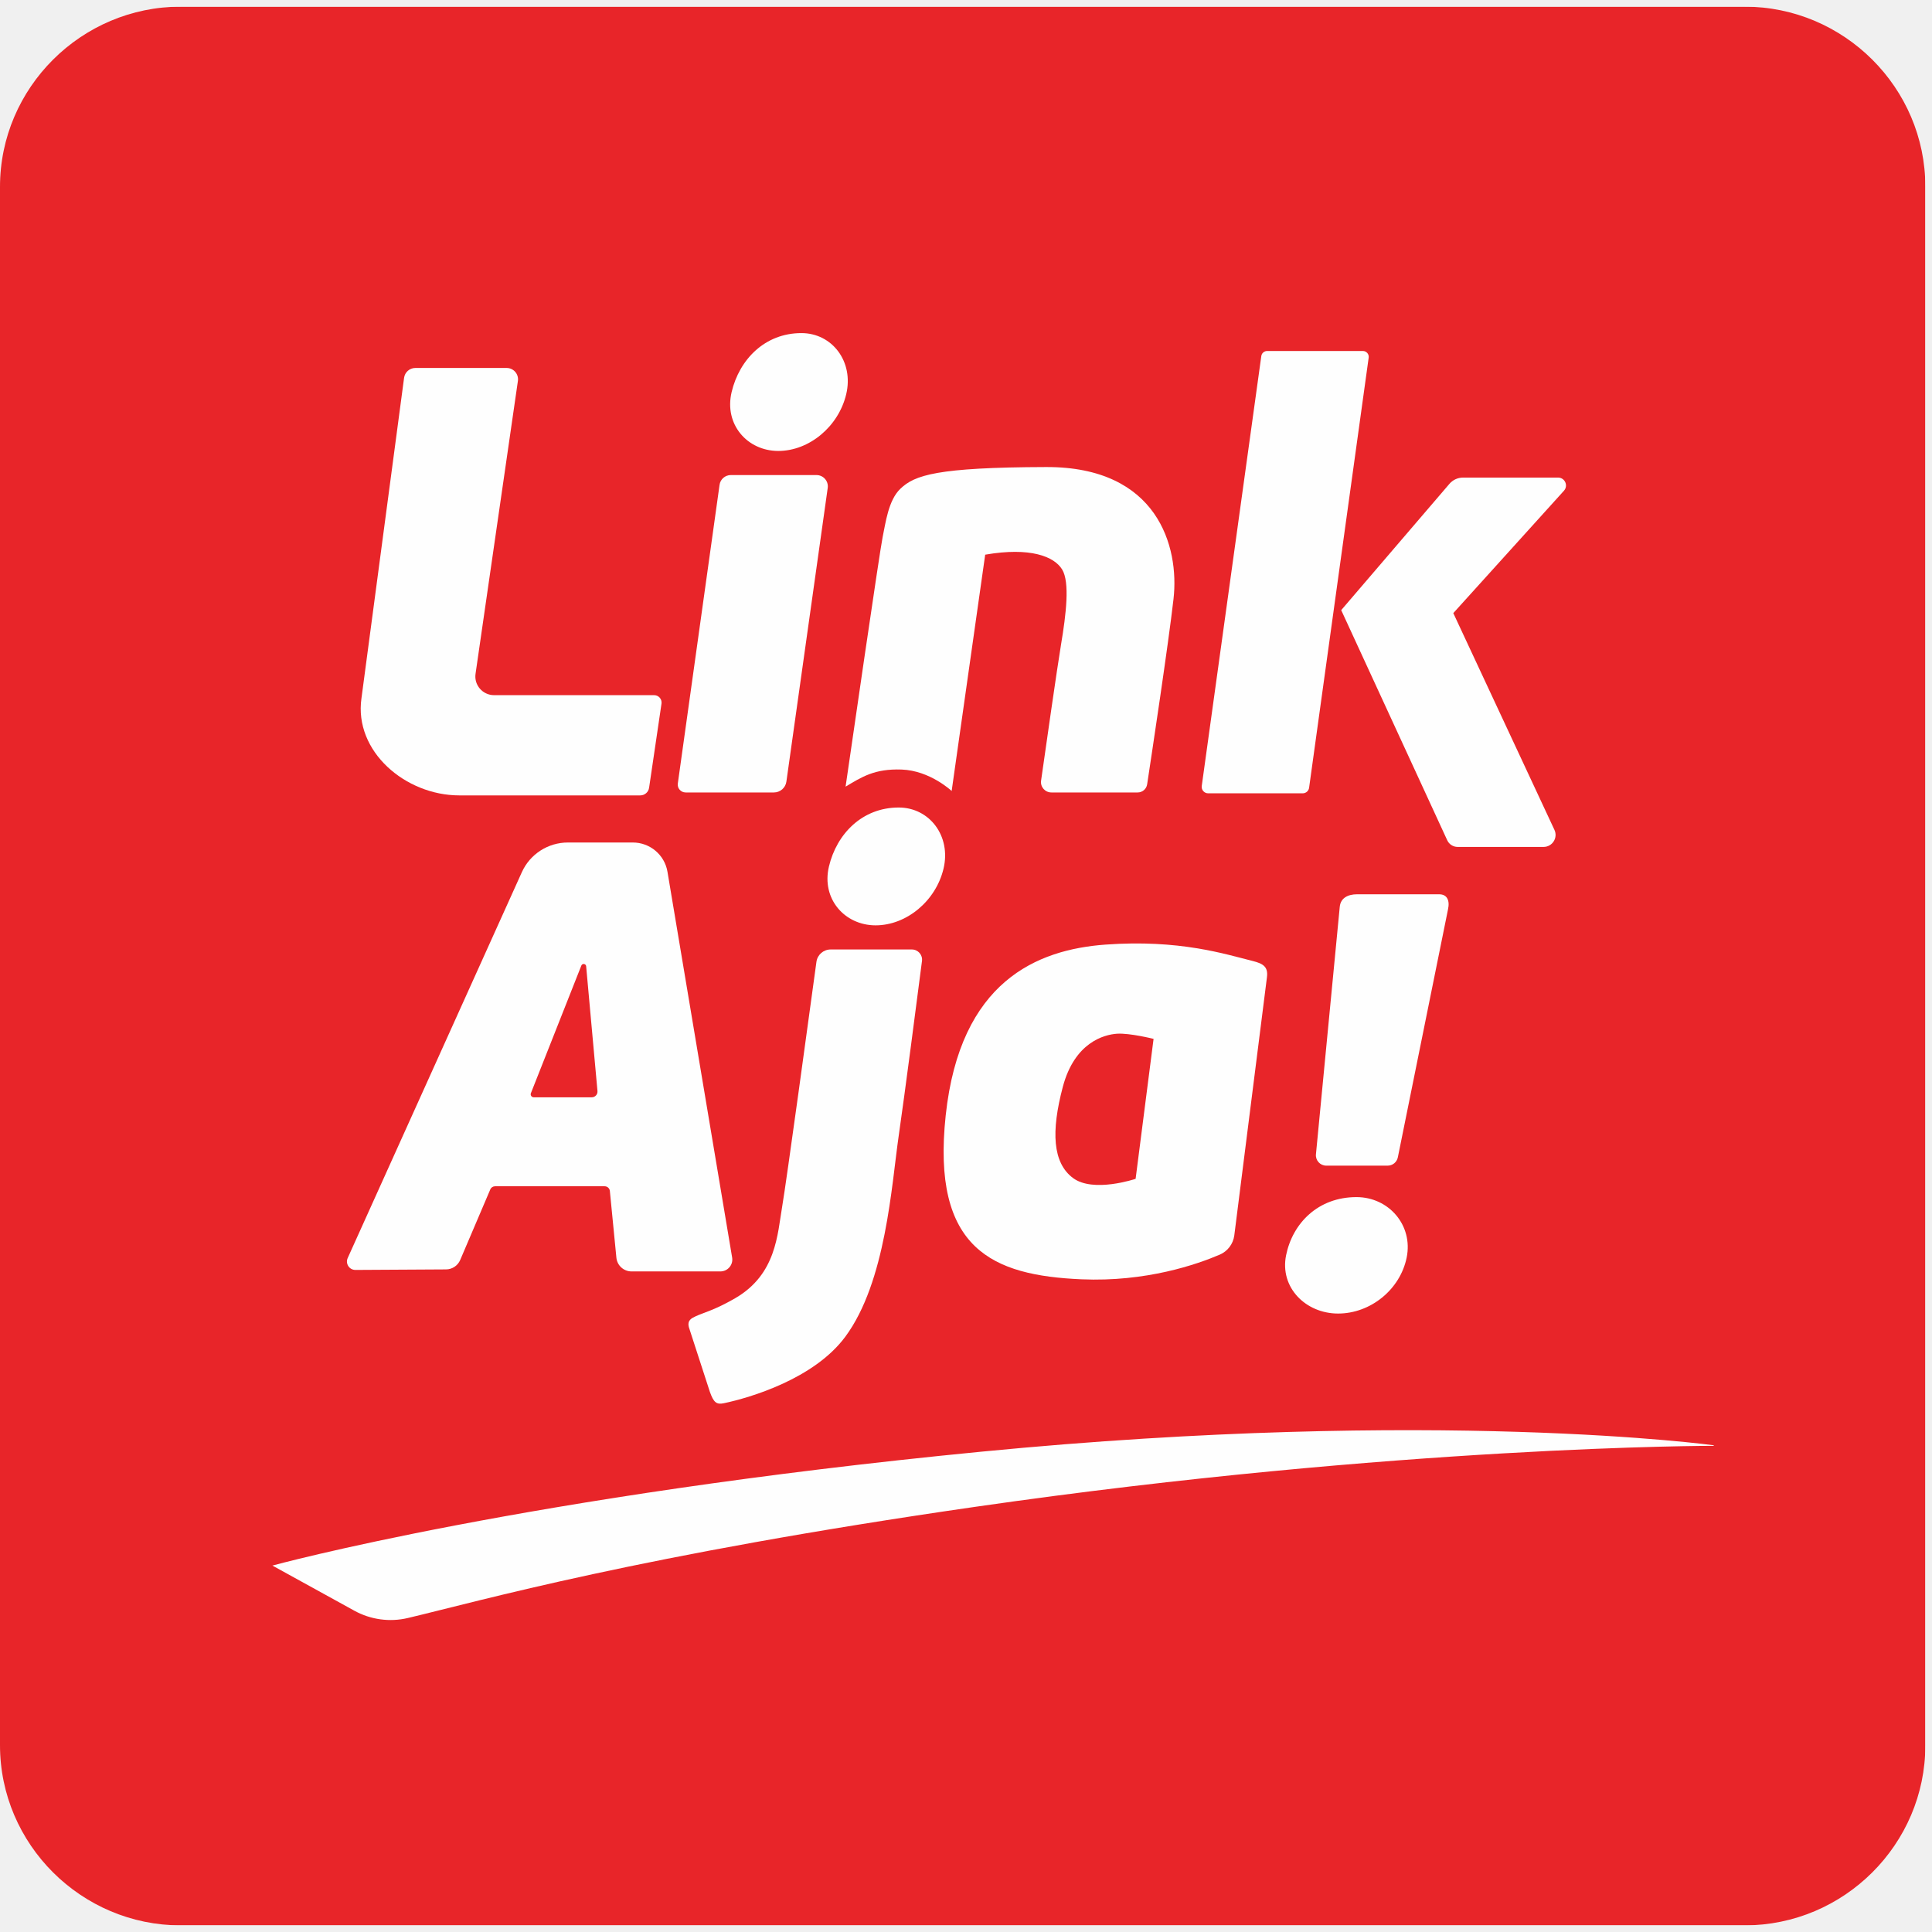
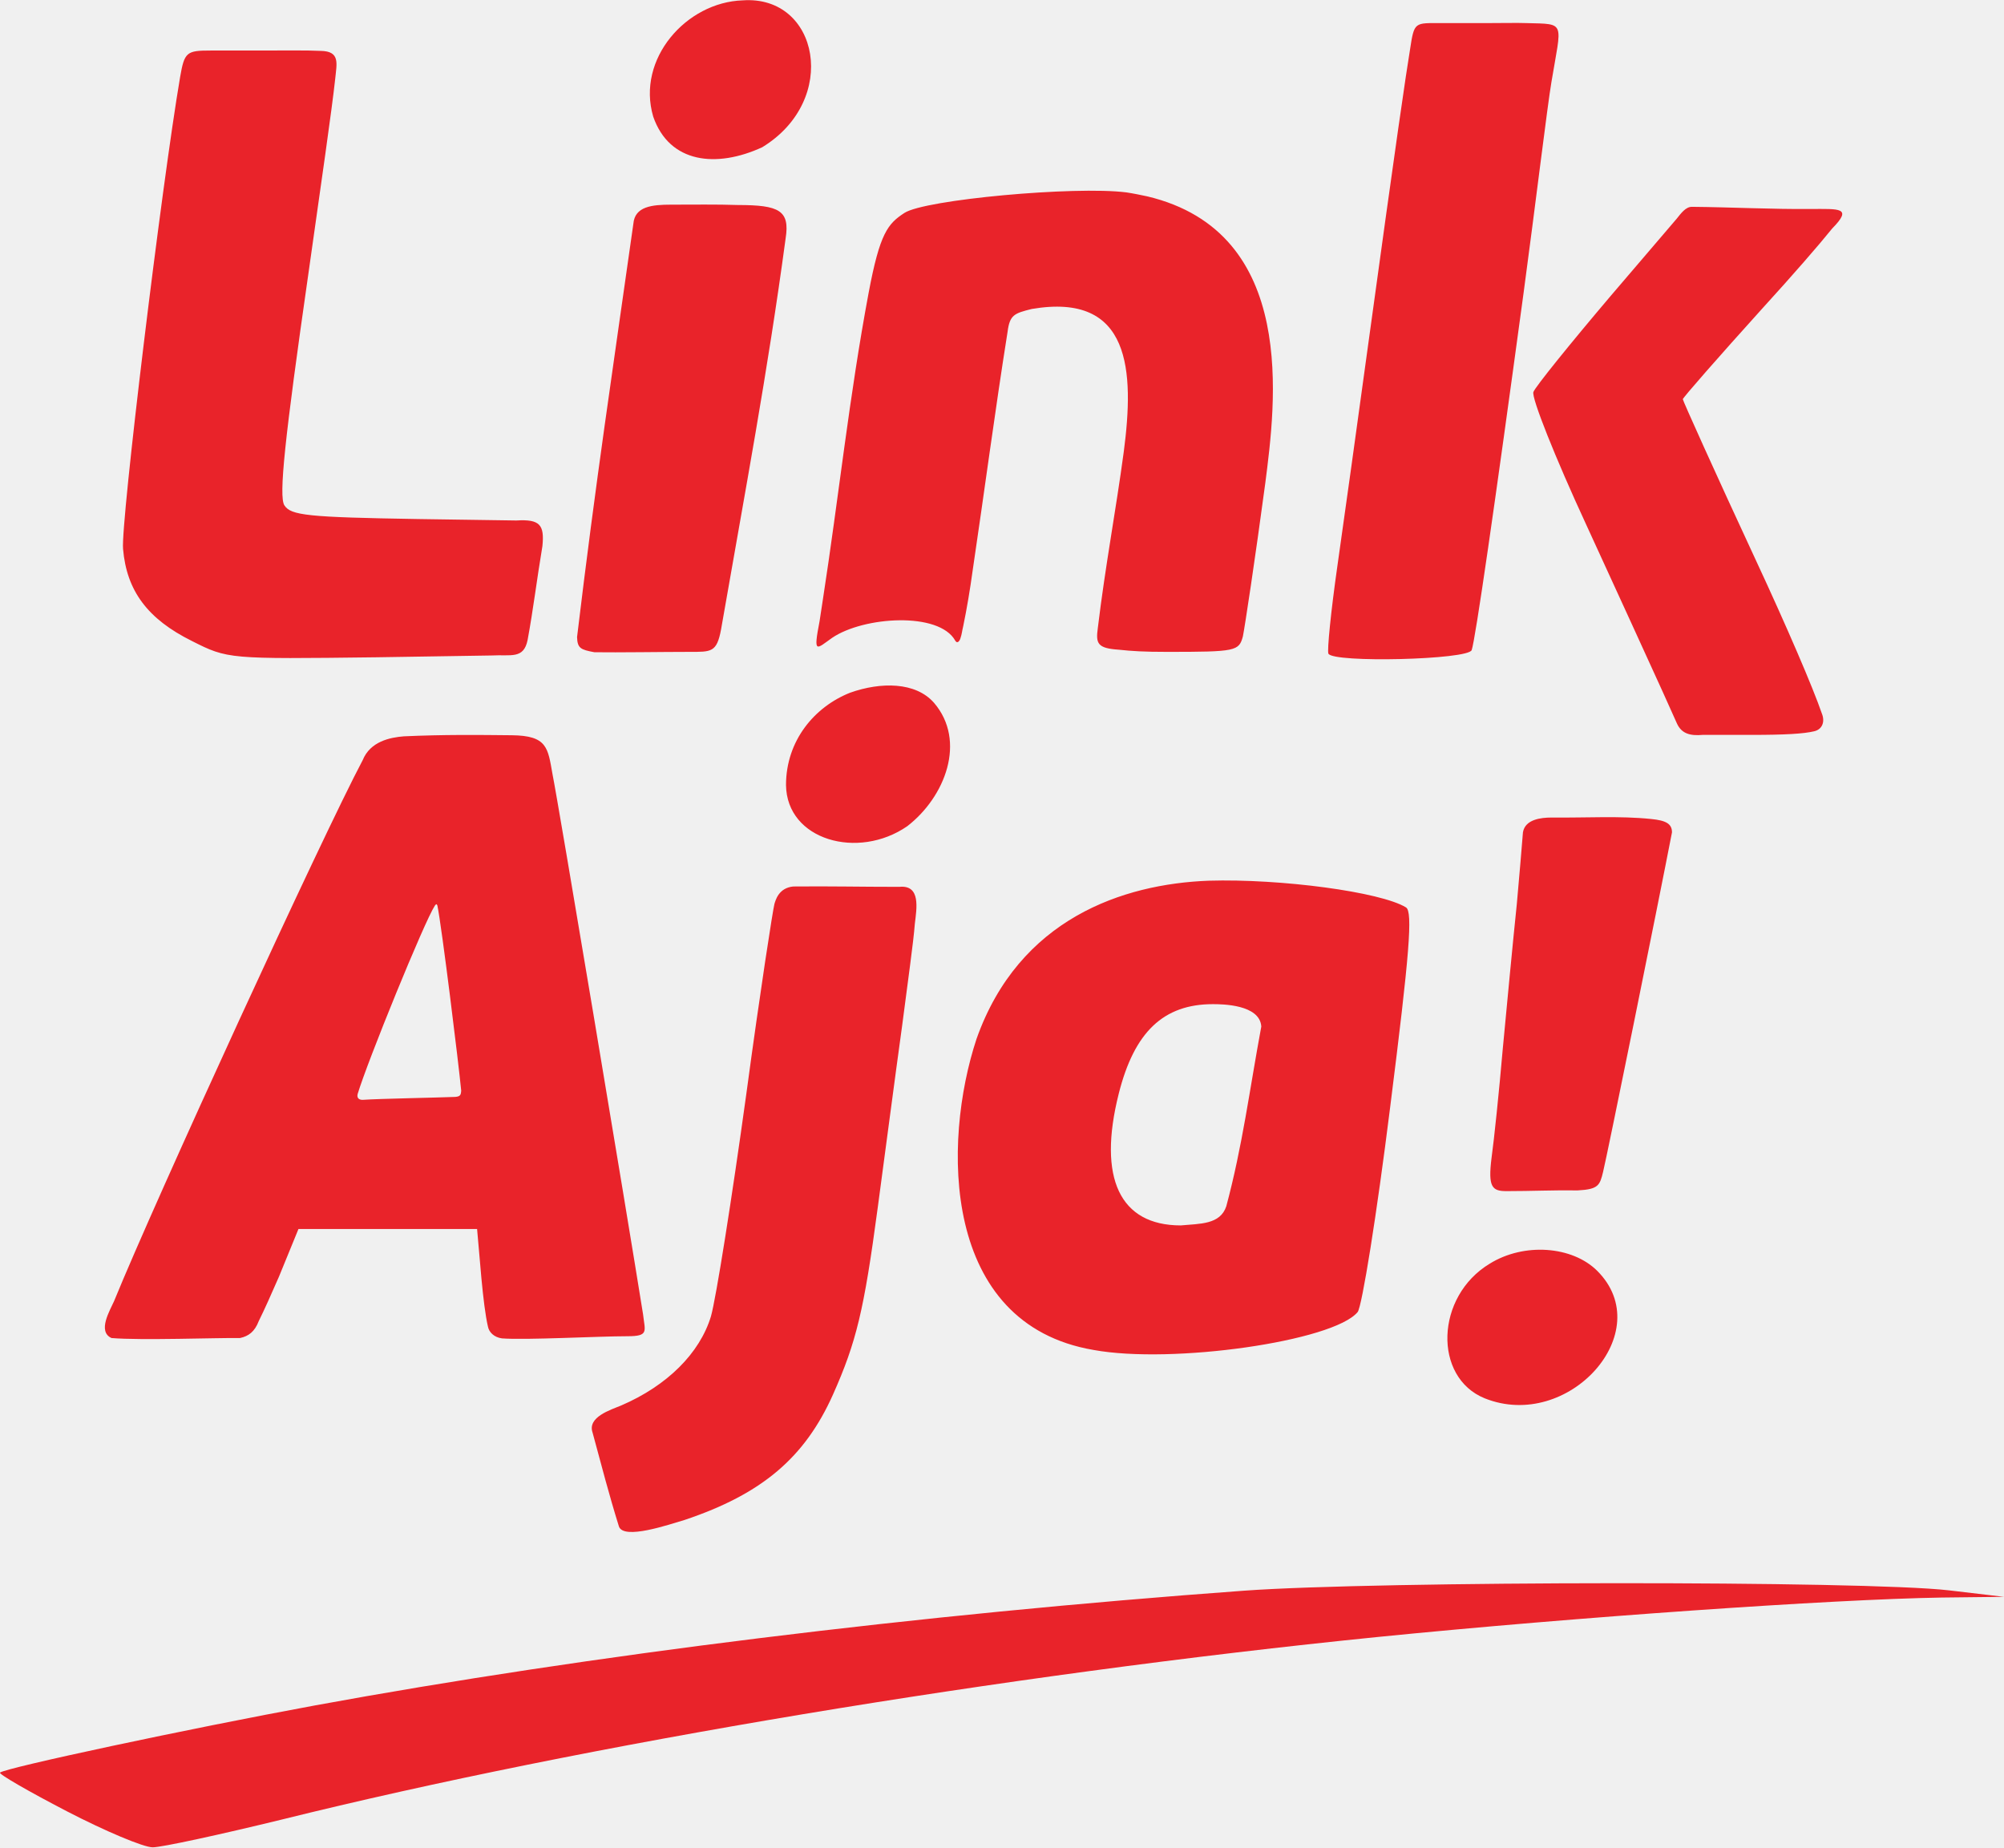
- <svg xmlns="http://www.w3.org/2000/svg" xmlns:xlink="http://www.w3.org/1999/xlink" width="92px" height="92px" viewBox="0 0 92 92" version="1.1">
+ <svg xmlns="http://www.w3.org/2000/svg" xml:space="preserve" width="5.553in" height="5.118in" version="1.1" style="shape-rendering:geometricPrecision; text-rendering:geometricPrecision; image-rendering:optimizeQuality; fill-rule:evenodd; clip-rule:evenodd" viewBox="0 0 5553 5118" enable-background="new 0 0 1000 464.623" data-name="Layer 1">
  <defs>
-     <polygon id="path-1" points="0 0.316 91.683 0.316 91.683 91.683 0 91.683" />
+     <style type="text/css">
+    
+     .fil0 {fill:#E9232A;fill-rule:nonzero}
+    
+   </style>
  </defs>
-   <g id="Coming-Soon" stroke="none" stroke-width="1" fill="none" fill-rule="evenodd">
-     <g id="Coming-Soon-LinkAja" transform="translate(-150, -80)">
-       <g id="Group-26" transform="translate(150, 80)">
-         <g id="Group-30">
-           <g id="Group-3" transform="translate(0, 0.001586)">
-             <mask id="mask-2" fill="white">
-               <use xlink:href="#path-1" />
-             </mask>
-             <g id="Clip-2" />
-             <path d="M83.075,91.683 L8.608,91.683 C3.874,91.683 -3.183391e-05,87.823 -3.183391e-05,83.104 L-3.183391e-05,8.894 C-3.183391e-05,4.176 3.874,0.316 8.608,0.316 L83.075,0.316 C87.81,0.316 91.683,4.176 91.683,8.894 L91.683,83.104 C91.683,87.823 87.81,91.683 83.075,91.683" id="Fill-1" fill="#E82529" mask="url(#mask-2)" />
-           </g>
-           <path d="M19.781,17.522 L24.125,17.522 C24.455,17.522 24.709,17.814 24.662,18.14 L22.645,32.086 C22.567,32.623 22.985,33.103 23.529,33.103 L31.149,33.103 C31.366,33.103 31.532,33.295 31.5,33.508 L30.909,37.514 C30.878,37.722 30.699,37.876 30.488,37.876 L21.872,37.876 C19.309,37.876 16.851,35.782 17.212,33.253 L19.242,17.992 C19.278,17.723 19.508,17.522 19.781,17.522" id="Fill-4" fill="#FEFEFE" />
-           <path d="M34.265,23.086 L32.277,37.309 C32.245,37.535 32.421,37.736 32.65,37.736 L36.853,37.736 C37.152,37.736 37.405,37.516 37.447,37.221 L39.416,23.23 C39.458,22.908 39.206,22.622 38.88,22.622 L34.801,22.622 C34.531,22.622 34.302,22.82 34.265,23.086" id="Fill-6" fill="#FEFEFE" />
-           <path d="M42.935,36.645 C41.638,36.599 41.032,37.004 40.266,37.459 C40.451,36.177 41.899,26.184 42.031,25.57 C42.171,24.915 42.298,23.824 42.876,23.273 C43.552,22.626 44.6,22.256 49.812,22.24 C55.133,22.222 56.164,26.039 55.882,28.518 C55.641,30.64 54.849,35.884 54.626,37.349 C54.592,37.572 54.401,37.736 54.176,37.736 L50.066,37.736 C49.764,37.736 49.533,37.471 49.575,37.174 C49.783,35.709 50.34,31.804 50.529,30.67 C50.764,29.267 50.952,27.723 50.576,27.114 C50.201,26.505 49.074,26.039 46.914,26.413 L45.317,37.666 C45.317,37.666 44.29,36.694 42.935,36.645" id="Fill-8" fill="#FEFEFE" />
-           <path d="M60.339,16.714 L64.899,16.714 C65.068,16.714 65.199,16.863 65.175,17.031 L62.338,37.512 C62.317,37.664 62.187,37.777 62.033,37.777 L57.532,37.777 C57.344,37.777 57.2,37.612 57.226,37.428 L60.062,16.955 C60.081,16.817 60.2,16.714 60.339,16.714" id="Fill-10" fill="#FEFEFE" />
-           <path d="M63.867,29.054 L69.02,23.041 C69.182,22.851 69.42,22.742 69.67,22.742 L74.193,22.742 C74.52,22.742 74.692,23.128 74.473,23.369 L69.205,29.196 L74.021,39.518 C74.198,39.897 73.92,40.33 73.501,40.33 L69.413,40.33 C69.199,40.33 69.005,40.206 68.916,40.013 L63.867,29.054 Z" id="Fill-12" fill="#FEFEFE" />
-           <path d="M40.296,18.771 C39.928,20.32 38.527,21.474 37.061,21.474 C35.595,21.474 34.471,20.217 34.84,18.668 C35.208,17.118 36.422,15.862 38.162,15.862 C39.628,15.862 40.665,17.221 40.296,18.771" id="Fill-14" fill="#FEFEFE" />
-           <path d="M44.931,41.361 C44.562,42.911 43.162,44.064 41.695,44.064 C40.229,44.064 39.105,42.808 39.474,41.259 C39.843,39.709 41.057,38.453 42.796,38.453 C44.262,38.453 45.299,39.812 44.931,41.361" id="Fill-16" fill="#FEFEFE" />
-           <path d="M66.985,59.881 C66.674,61.412 65.259,62.551 63.718,62.55 C62.176,62.55 60.932,61.307 61.242,59.776 C61.553,58.245 62.767,57.004 64.596,57.005 C66.137,57.006 67.296,58.349 66.985,59.881" id="Fill-18" fill="#FEFEFE" />
-           <path d="M28.177,52.253 L25.416,52.253 C25.314,52.253 25.244,52.151 25.281,52.056 L27.683,45.979 C27.729,45.863 27.9,45.888 27.912,46.012 L28.451,51.954 C28.466,52.115 28.339,52.253 28.177,52.253 M34.864,59.884 L31.784,41.511 C31.649,40.707 30.951,40.119 30.134,40.119 L27.043,40.119 C26.101,40.119 25.245,40.668 24.855,41.522 L16.557,59.907 C16.437,60.174 16.633,60.475 16.927,60.473 L21.238,60.448 C21.533,60.447 21.799,60.27 21.914,60 L23.347,56.64 C23.386,56.548 23.476,56.489 23.576,56.489 L28.793,56.489 C28.921,56.489 29.029,56.586 29.041,56.713 L29.352,59.892 C29.388,60.262 29.701,60.544 30.074,60.544 L34.303,60.544 C34.654,60.544 34.922,60.23 34.864,59.884" id="Fill-20" fill="#FEFEFE" />
-           <path d="M32.807,63.212 L33.803,66.278 C33.982,66.782 34.117,66.894 34.467,66.821 C35.724,66.556 38.764,65.661 40.25,63.657 C42.189,61.043 42.455,56.423 42.797,54.075 C43.079,52.141 43.696,47.379 43.904,45.761 C43.942,45.47 43.714,45.213 43.42,45.213 L39.555,45.213 C39.213,45.213 38.924,45.464 38.878,45.801 C38.567,48.087 37.444,56.306 37.248,57.445 C37.02,58.771 36.975,60.681 35.007,61.821 C34.025,62.389 33.521,62.498 33.132,62.678 C32.935,62.77 32.711,62.869 32.807,63.212" id="Fill-22" fill="#FEFEFE" />
-           <path d="M54.077,56.135 C54.077,56.135 52.061,56.818 51.094,56.095 C50.126,55.372 50.046,53.885 50.61,51.756 C51.175,49.627 52.585,49.266 53.19,49.225 C53.795,49.185 54.932,49.47 54.932,49.47 L54.077,56.135 Z M59.658,45.763 C58.354,45.438 56.163,44.724 52.641,44.981 C49.391,45.219 45.721,46.717 45.034,53.11 C44.347,59.503 47.279,60.736 51.495,60.919 C54.585,61.053 57.009,60.206 58.085,59.744 C58.459,59.583 58.72,59.238 58.775,58.836 L60.332,46.526 C60.393,46.038 60.148,45.885 59.658,45.763 Z" id="Fill-24" fill="#FEFEFE" />
-           <path d="M62.664,54.967 L63.798,43.18 C63.839,42.757 64.194,42.585 64.62,42.585 L68.533,42.585 C68.897,42.585 69.052,42.861 68.951,43.312 L66.563,55.115 C66.514,55.344 66.313,55.507 66.078,55.507 L63.156,55.507 C62.864,55.507 62.636,55.256 62.664,54.967" id="Fill-26" fill="#FEFEFE" />
-           <path d="M16.877,76.702 C17.652,77.128 18.557,77.252 19.418,77.049 C22.849,76.239 30.443,74.058 46.506,71.744 C66.687,68.837 81.587,68.849 81.587,68.849 L81.626,68.825 C81.626,68.825 68.42,67.017 46.745,69.126 C25.07,71.236 12.972,74.551 12.972,74.551 L16.877,76.702 Z" id="Fill-28" fill="#FEFEFE" />
-         </g>
-       </g>
-     </g>
+   <g id="Layer_x0020_1">
+     <path class="fil0" d="M185 5018c-106,-55 -189,-103 -185,-107 14,-13 519,-121 872,-186 763,-140 1671,-252 2575,-318 372,-27 1719,-28 1953,-1l153 18 -173 2c-306,5 -1009,54 -1560,109 -1042,105 -2201,298 -3039,506 -172,42 -333,77 -358,77 -25,0 -132,-45 -238,-100zm1457 -1049l0 0c-15,-43 50,-63 79,-75 128,-55 218,-145 249,-247 14,-49 58,-326 98,-616 39,-289 74,-513 78,-527 3,-9 11,-44 52,-48 106,-1 185,1 294,1 60,-6 48,60 43,102 -4,53 -19,156 -35,281 -21,152 -51,381 -68,507 -38,284 -59,371 -124,517 -78,174 -196,275 -411,347 -44,13 -169,56 -182,18 -28,-90 -48,-168 -73,-260zm2472 -95l0 0c-143,-58 -137,-282 14,-373 95,-59 229,-49 298,20 169,169 -80,446 -312,353zm-1084 -134l0 0c-422,-72 -419,-575 -324,-862 118,-333 406,-429 643,-438 200,-6 477,31 547,74 19,12 10,127 -44,554 -37,297 -78,552 -90,567 -67,81 -514,145 -732,105zm368 -398l0 0c45,-168 64,-320 97,-498 -4,-61 -108,-62 -134,-62 -137,0 -218,77 -261,248 -59,234 3,365 172,365 53,-5 109,-2 126,-53zm-3082 263l0 0c115,-282 578,-1290 689,-1499 21,-52 76,-63 114,-66 109,-5 203,-4 299,-3 99,1 100,35 113,108 15,73 207,1221 251,1497 5,46 17,60 -43,60 -82,0 -281,11 -348,6 -22,-3 -36,-17 -39,-33 -7,-30 -13,-80 -18,-133l-12 -137 -248 0 -247 0 -54 132c-20,46 -41,93 -56,123 -11,29 -28,42 -52,47 -61,-1 -275,7 -356,0 -40,-18 -4,-77 7,-102zm962 -583l0 0c-7,-74 -54,-456 -66,-513 -2,-6 -4,-4 -7,0 -29,44 -187,432 -214,522 -3,12 5,17 16,16 41,-3 205,-6 254,-8 15,-1 16,-6 17,-17zm2855 186l0 0c7,-50 21,-185 31,-301 11,-116 28,-297 39,-402 7,-80 14,-158 17,-199 6,-36 50,-41 79,-41 97,1 189,-5 276,4 41,4 58,13 58,37 -39,202 -180,897 -191,941 -9,37 -13,48 -70,51 -69,-1 -127,2 -198,2 -40,0 -51,-12 -41,-92zm-1955 -1033l0 0c0,-123 79,-217 178,-256 85,-30 181,-30 232,28 91,106 31,261 -74,342 -136,94 -334,39 -336,-114zm2429 -259l0 0c-30,-66 -125,-274 -211,-461 -87,-188 -153,-354 -147,-369 5,-14 102,-134 214,-266l183 -214c12,-15 25,-33 42,-33 110,1 224,7 329,6 79,0 118,-5 60,54 -37,46 -110,130 -194,222 -121,134 -220,247 -220,251 0,4 90,204 201,443 88,189 160,357 184,427 10,24 1,45 -21,50 -29,7 -82,10 -173,10l-136 0c-34,3 -58,-3 -71,-31l-40 -89zm-4075 -140l0 0c-123,-61 -181,-139 -191,-255 -7,-70 107,-1008 158,-1307 12,-70 18,-74 85,-74l132 0c70,0 133,-1 173,1 54,1 44,35 40,76 -10,92 -39,290 -75,545 -65,453 -82,613 -66,638 18,28 64,33 370,38l273 4c65,-4 78,12 72,71 -16,96 -25,173 -41,260 -11,54 -46,40 -100,43l-319 5c-410,5 -412,5 -511,-45zm3149 35l0 0c-4,-8 7,-118 25,-244 18,-127 56,-398 84,-604 80,-583 106,-758 117,-825 12,-79 12,-74 89,-74l122 0c47,0 84,-1 113,0 109,3 96,-6 68,163 -11,64 -45,346 -77,583 -81,597 -134,963 -144,991 -9,27 -384,36 -397,10zm-2082 -46l0 0c51,-426 100,-749 156,-1145 4,-48 51,-53 105,-53 62,0 126,-1 185,1 114,0 144,15 132,92 -50,372 -113,705 -179,1084 -12,64 -27,62 -88,62 -72,0 -198,2 -263,1 -38,-7 -47,-11 -48,-42zm808 -954l0 0c31,-165 53,-191 99,-221 56,-37 472,-75 615,-57 20,3 39,7 58,11 420,100 355,576 327,795 -28,209 -57,400 -62,424 -11,41 -19,43 -210,43 -64,0 -97,-2 -134,-6 -59,-4 -64,-17 -58,-60 21,-174 50,-325 72,-489 29,-222 21,-442 -255,-395 -48,12 -61,16 -67,63 -35,220 -65,448 -97,663 -7,51 -16,105 -26,153 -3,12 -4,23 -7,31 -2,9 -9,19 -15,9 -45,-81 -254,-67 -341,-8 -44,31 -53,47 -35,-46 3,-20 6,-39 9,-59 44,-284 73,-563 127,-851zm-597 -488l0 0c-47,-160 92,-317 248,-322 211,-15 269,276 54,407 -126,58 -257,45 -302,-85z" />
  </g>
</svg>
